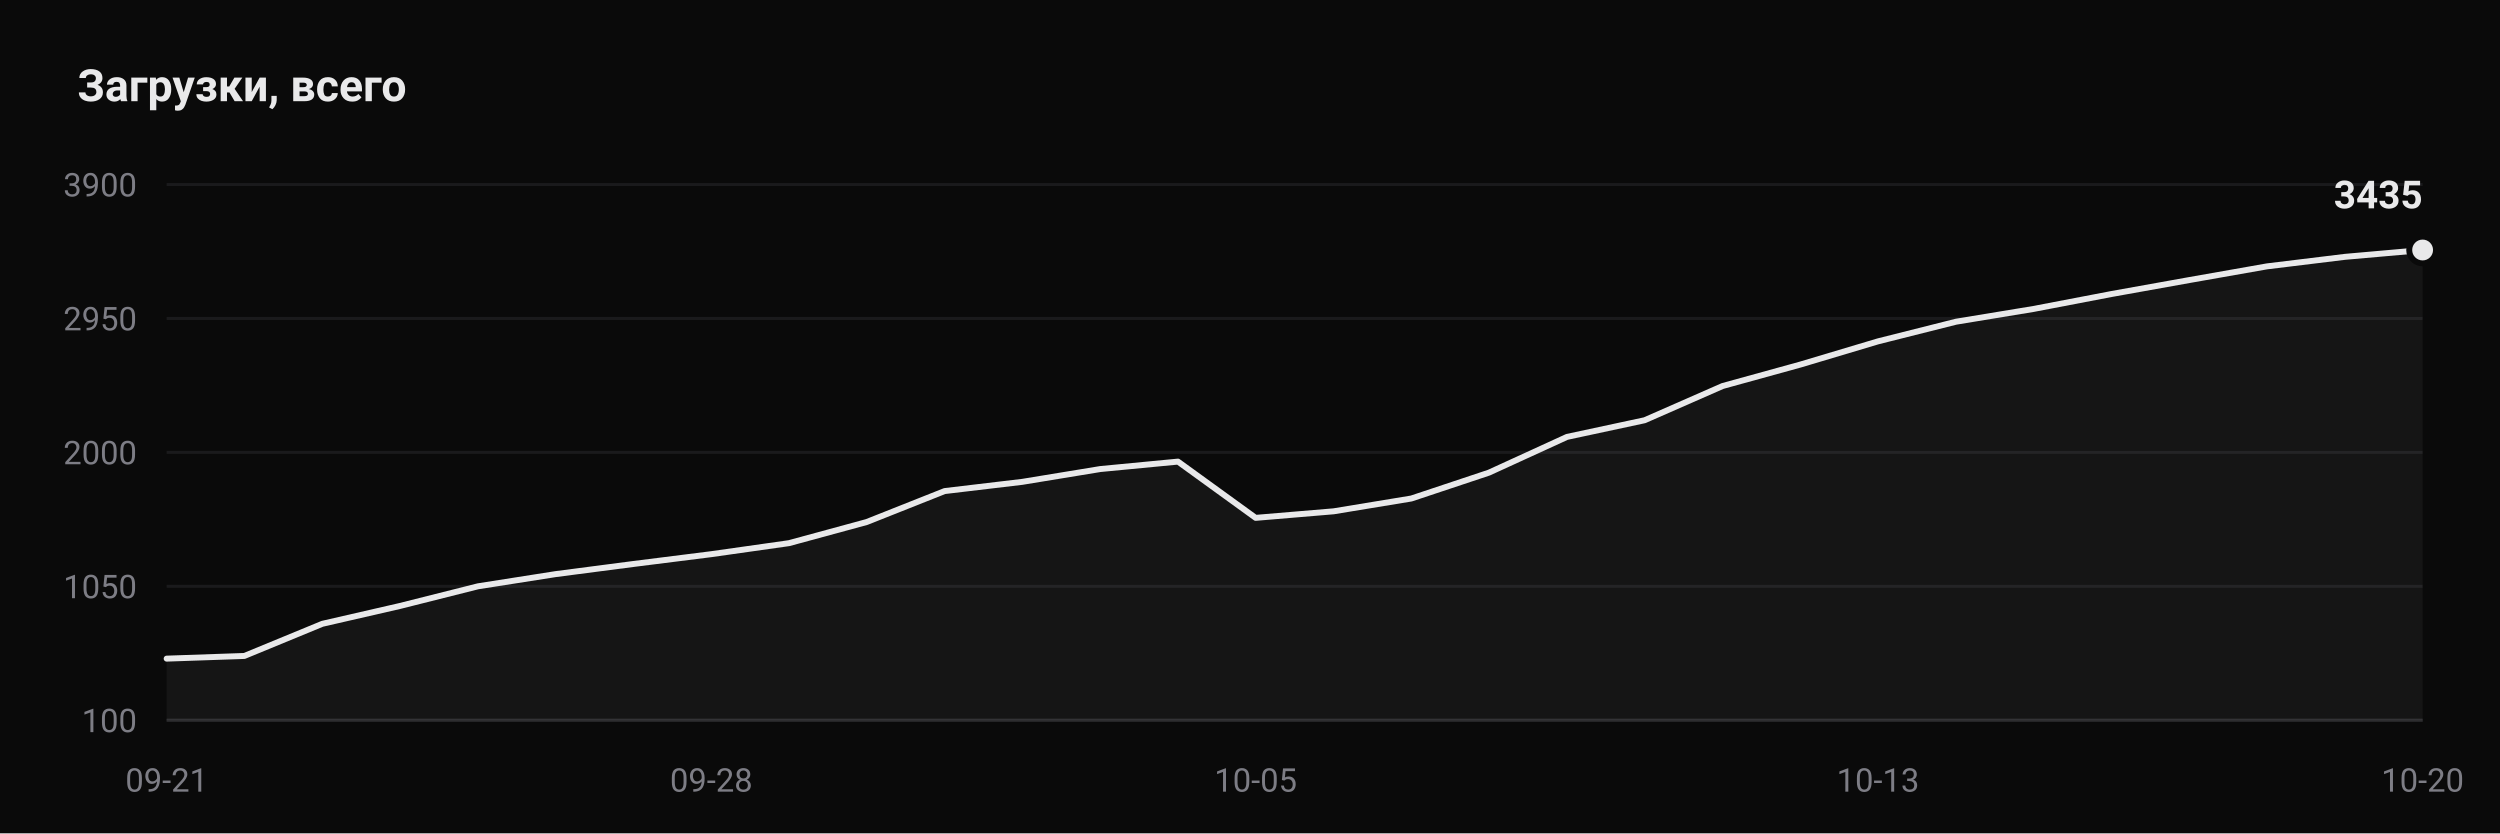
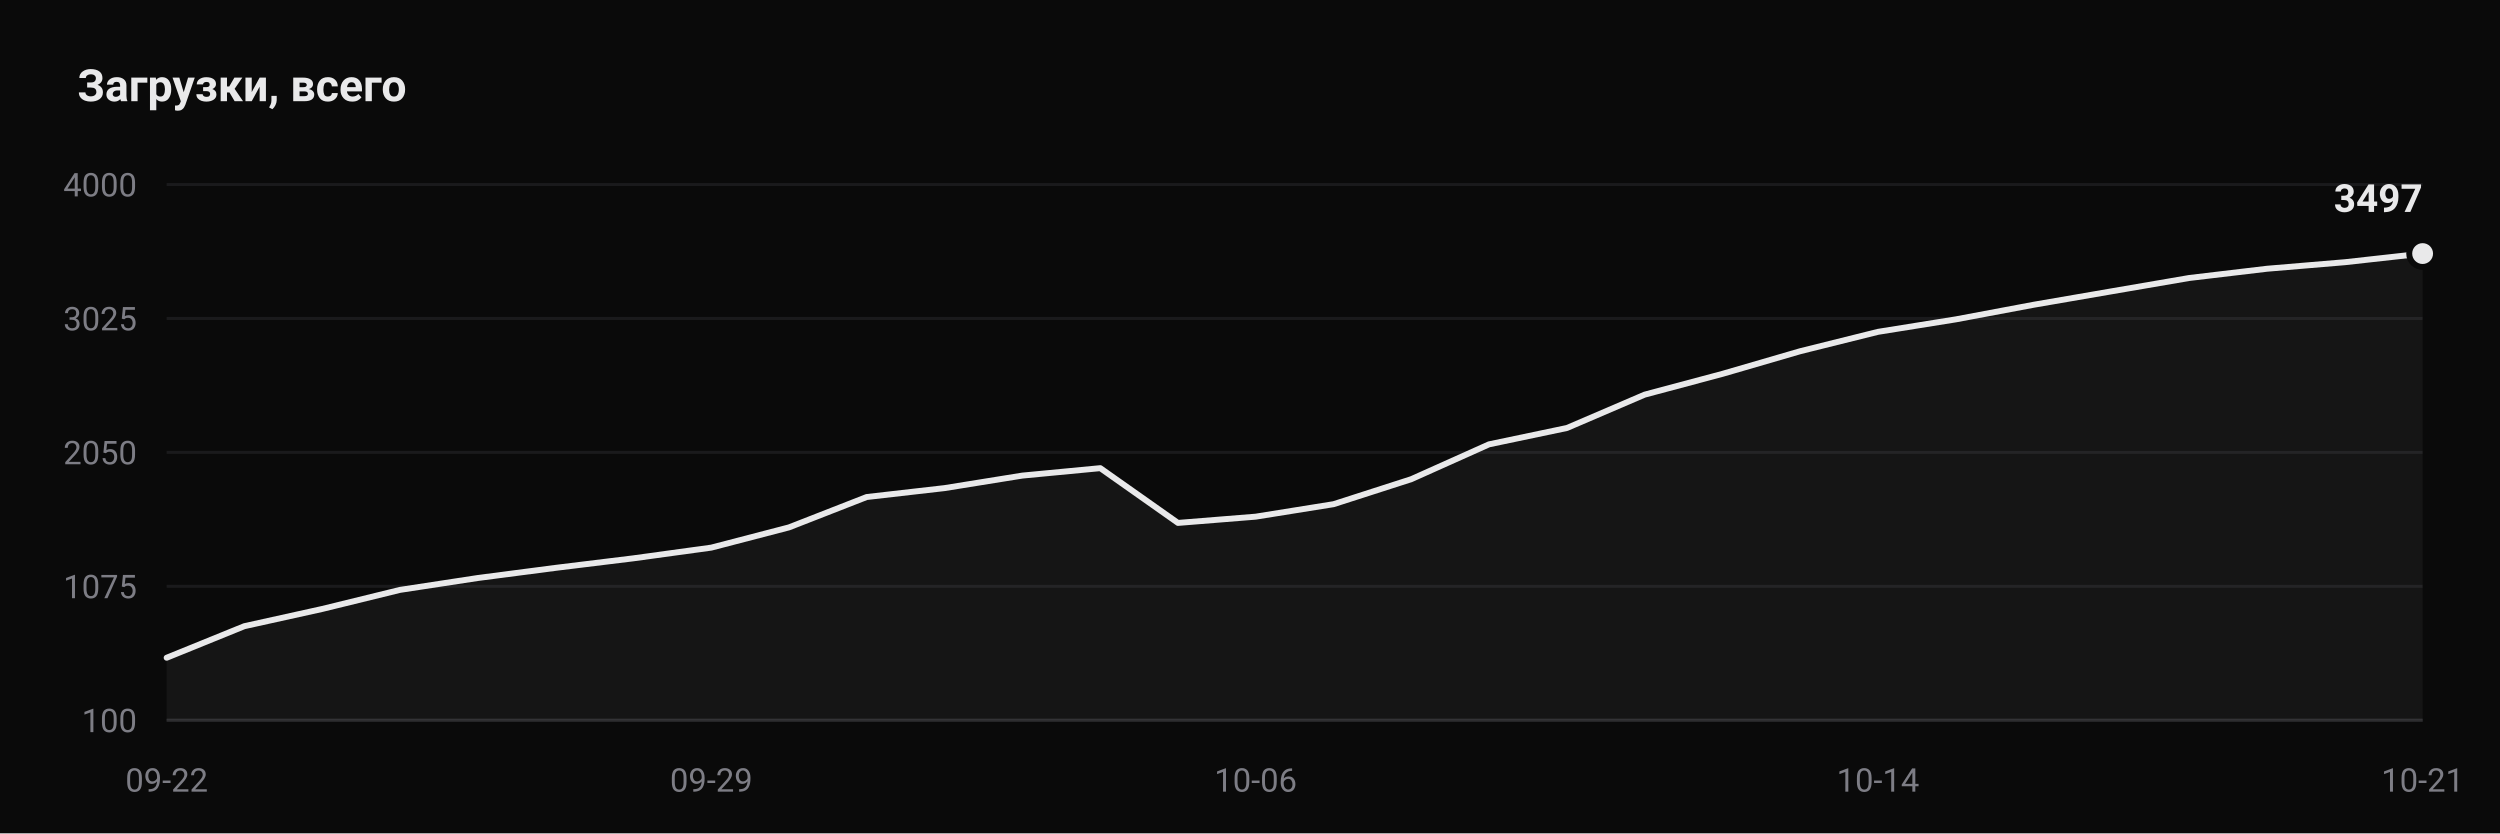
- <svg xmlns="http://www.w3.org/2000/svg" viewBox="0 0 840 280" width="840" height="280" role="img" aria-label="Downloads: 3435">
+ <svg xmlns="http://www.w3.org/2000/svg" viewBox="0 0 840 280" width="840" height="280" role="img" aria-label="Downloads: 3497">
  <rect width="840" height="280" fill="#0a0a0a" />
  <text x="26" y="34" font-family="ui-sans-serif, -apple-system, Segoe UI, Roboto, Helvetica, Arial, sans-serif" font-size="15" font-weight="600" fill="#e9e9ea">Загрузки, всего</text>
  <line x1="56" y1="242.0" x2="814" y2="242.0" stroke="#1a1a1c" stroke-width="1" />
  <text x="46" y="246.0" text-anchor="end" font-family="ui-sans-serif, -apple-system, Segoe UI, Roboto, Helvetica, Arial, sans-serif" font-size="11" fill="#7d7d85">100</text>
  <line x1="56" y1="197.0" x2="814" y2="197.0" stroke="#1a1a1c" stroke-width="1" />
-   <text x="46" y="201.0" text-anchor="end" font-family="ui-sans-serif, -apple-system, Segoe UI, Roboto, Helvetica, Arial, sans-serif" font-size="11" fill="#7d7d85">1050</text>
+   <text x="46" y="201.0" text-anchor="end" font-family="ui-sans-serif, -apple-system, Segoe UI, Roboto, Helvetica, Arial, sans-serif" font-size="11" fill="#7d7d85">1075</text>
  <line x1="56" y1="152.0" x2="814" y2="152.0" stroke="#1a1a1c" stroke-width="1" />
-   <text x="46" y="156.0" text-anchor="end" font-family="ui-sans-serif, -apple-system, Segoe UI, Roboto, Helvetica, Arial, sans-serif" font-size="11" fill="#7d7d85">2000</text>
+   <text x="46" y="156.0" text-anchor="end" font-family="ui-sans-serif, -apple-system, Segoe UI, Roboto, Helvetica, Arial, sans-serif" font-size="11" fill="#7d7d85">2050</text>
  <line x1="56" y1="107.0" x2="814" y2="107.0" stroke="#1a1a1c" stroke-width="1" />
-   <text x="46" y="111.0" text-anchor="end" font-family="ui-sans-serif, -apple-system, Segoe UI, Roboto, Helvetica, Arial, sans-serif" font-size="11" fill="#7d7d85">2950</text>
+   <text x="46" y="111.0" text-anchor="end" font-family="ui-sans-serif, -apple-system, Segoe UI, Roboto, Helvetica, Arial, sans-serif" font-size="11" fill="#7d7d85">3025</text>
  <line x1="56" y1="62.0" x2="814" y2="62.0" stroke="#1a1a1c" stroke-width="1" />
-   <text x="46" y="66.0" text-anchor="end" font-family="ui-sans-serif, -apple-system, Segoe UI, Roboto, Helvetica, Arial, sans-serif" font-size="11" fill="#7d7d85">3900</text>
+   <text x="46" y="66.0" text-anchor="end" font-family="ui-sans-serif, -apple-system, Segoe UI, Roboto, Helvetica, Arial, sans-serif" font-size="11" fill="#7d7d85">4000</text>
  <line x1="56" y1="242.0" x2="814" y2="242.0" stroke="#2a2a2d" stroke-width="1" />
-   <path d="M 56.0 242.0 L 56.0 221.3 L 82.1 220.4 L 108.3 209.6 L 134.4 203.6 L 160.6 197.0 L 186.7 192.9 L 212.8 189.5 L 239.0 186.2 L 265.1 182.5 L 291.2 175.4 L 317.4 165.0 L 343.5 161.9 L 369.7 157.6 L 395.8 155.1 L 421.9 174.0 L 448.1 171.8 L 474.2 167.5 L 500.3 158.8 L 526.5 146.8 L 552.6 141.2 L 578.8 129.7 L 604.9 122.5 L 631.0 114.7 L 657.2 108.1 L 683.3 103.8 L 709.4 98.8 L 735.6 94.1 L 761.7 89.5 L 787.9 86.3 L 814.0 84.0 L 814.0 242.0 Z" fill="#e9e9ea" fill-opacity="0.05" />
-   <polyline points="56.0,221.3 82.1,220.4 108.3,209.6 134.4,203.6 160.6,197.0 186.7,192.9 212.8,189.5 239.0,186.2 265.1,182.5 291.2,175.4 317.4,165.0 343.5,161.9 369.7,157.6 395.8,155.1 421.9,174.0 448.1,171.8 474.2,167.5 500.3,158.8 526.5,146.8 552.6,141.2 578.8,129.7 604.9,122.5 631.0,114.7 657.2,108.1 683.3,103.8 709.4,98.8 735.6,94.1 761.7,89.5 787.9,86.3 814.0,84.0" fill="none" stroke="#e9e9ea" stroke-width="2" stroke-linejoin="round" stroke-linecap="round" />
-   <circle cx="814.0" cy="84.0" r="4.5" fill="#e9e9ea" stroke="#0a0a0a" stroke-width="2" />
-   <text x="814.0" y="70.0" text-anchor="end" font-family="ui-sans-serif, -apple-system, Segoe UI, Roboto, Helvetica, Arial, sans-serif" font-size="13" font-weight="600" fill="#e9e9ea">3435</text>
-   <text x="56.0" y="266" text-anchor="middle" font-family="ui-sans-serif, -apple-system, Segoe UI, Roboto, Helvetica, Arial, sans-serif" font-size="11" fill="#7d7d85">09-21</text>
-   <text x="239.0" y="266" text-anchor="middle" font-family="ui-sans-serif, -apple-system, Segoe UI, Roboto, Helvetica, Arial, sans-serif" font-size="11" fill="#7d7d85">09-28</text>
-   <text x="421.9" y="266" text-anchor="middle" font-family="ui-sans-serif, -apple-system, Segoe UI, Roboto, Helvetica, Arial, sans-serif" font-size="11" fill="#7d7d85">10-05</text>
-   <text x="631.0" y="266" text-anchor="middle" font-family="ui-sans-serif, -apple-system, Segoe UI, Roboto, Helvetica, Arial, sans-serif" font-size="11" fill="#7d7d85">10-13</text>
-   <text x="814.0" y="266" text-anchor="middle" font-family="ui-sans-serif, -apple-system, Segoe UI, Roboto, Helvetica, Arial, sans-serif" font-size="11" fill="#7d7d85">10-20</text>
+   <path d="M 56.0 242.0 L 56.0 221.0 L 82.1 210.4 L 108.3 204.6 L 134.4 198.2 L 160.6 194.2 L 186.7 190.8 L 212.8 187.6 L 239.0 184.0 L 265.1 177.2 L 291.2 167.0 L 317.4 164.0 L 343.5 159.8 L 369.7 157.3 L 395.8 175.7 L 421.9 173.6 L 448.1 169.4 L 474.2 161.0 L 500.3 149.3 L 526.5 143.8 L 552.6 132.6 L 578.8 125.6 L 604.9 118.0 L 631.0 111.5 L 657.2 107.3 L 683.3 102.4 L 709.4 97.9 L 735.6 93.4 L 761.7 90.3 L 787.9 88.1 L 814.0 85.2 L 814.0 242.0 Z" fill="#e9e9ea" fill-opacity="0.05" />
+   <polyline points="56.0,221.0 82.1,210.4 108.3,204.6 134.4,198.2 160.6,194.2 186.7,190.8 212.8,187.6 239.0,184.0 265.1,177.2 291.2,167.0 317.4,164.0 343.5,159.8 369.7,157.3 395.8,175.7 421.9,173.6 448.1,169.4 474.2,161.0 500.3,149.3 526.5,143.8 552.6,132.6 578.8,125.6 604.9,118.0 631.0,111.5 657.2,107.3 683.3,102.4 709.4,97.9 735.6,93.4 761.7,90.3 787.9,88.1 814.0,85.2" fill="none" stroke="#e9e9ea" stroke-width="2" stroke-linejoin="round" stroke-linecap="round" />
+   <circle cx="814.0" cy="85.2" r="4.5" fill="#e9e9ea" stroke="#0a0a0a" stroke-width="2" />
+   <text x="814.0" y="71.2" text-anchor="end" font-family="ui-sans-serif, -apple-system, Segoe UI, Roboto, Helvetica, Arial, sans-serif" font-size="13" font-weight="600" fill="#e9e9ea">3497</text>
+   <text x="56.0" y="266" text-anchor="middle" font-family="ui-sans-serif, -apple-system, Segoe UI, Roboto, Helvetica, Arial, sans-serif" font-size="11" fill="#7d7d85">09-22</text>
+   <text x="239.0" y="266" text-anchor="middle" font-family="ui-sans-serif, -apple-system, Segoe UI, Roboto, Helvetica, Arial, sans-serif" font-size="11" fill="#7d7d85">09-29</text>
+   <text x="421.9" y="266" text-anchor="middle" font-family="ui-sans-serif, -apple-system, Segoe UI, Roboto, Helvetica, Arial, sans-serif" font-size="11" fill="#7d7d85">10-06</text>
+   <text x="631.0" y="266" text-anchor="middle" font-family="ui-sans-serif, -apple-system, Segoe UI, Roboto, Helvetica, Arial, sans-serif" font-size="11" fill="#7d7d85">10-14</text>
+   <text x="814.0" y="266" text-anchor="middle" font-family="ui-sans-serif, -apple-system, Segoe UI, Roboto, Helvetica, Arial, sans-serif" font-size="11" fill="#7d7d85">10-21</text>
</svg>
